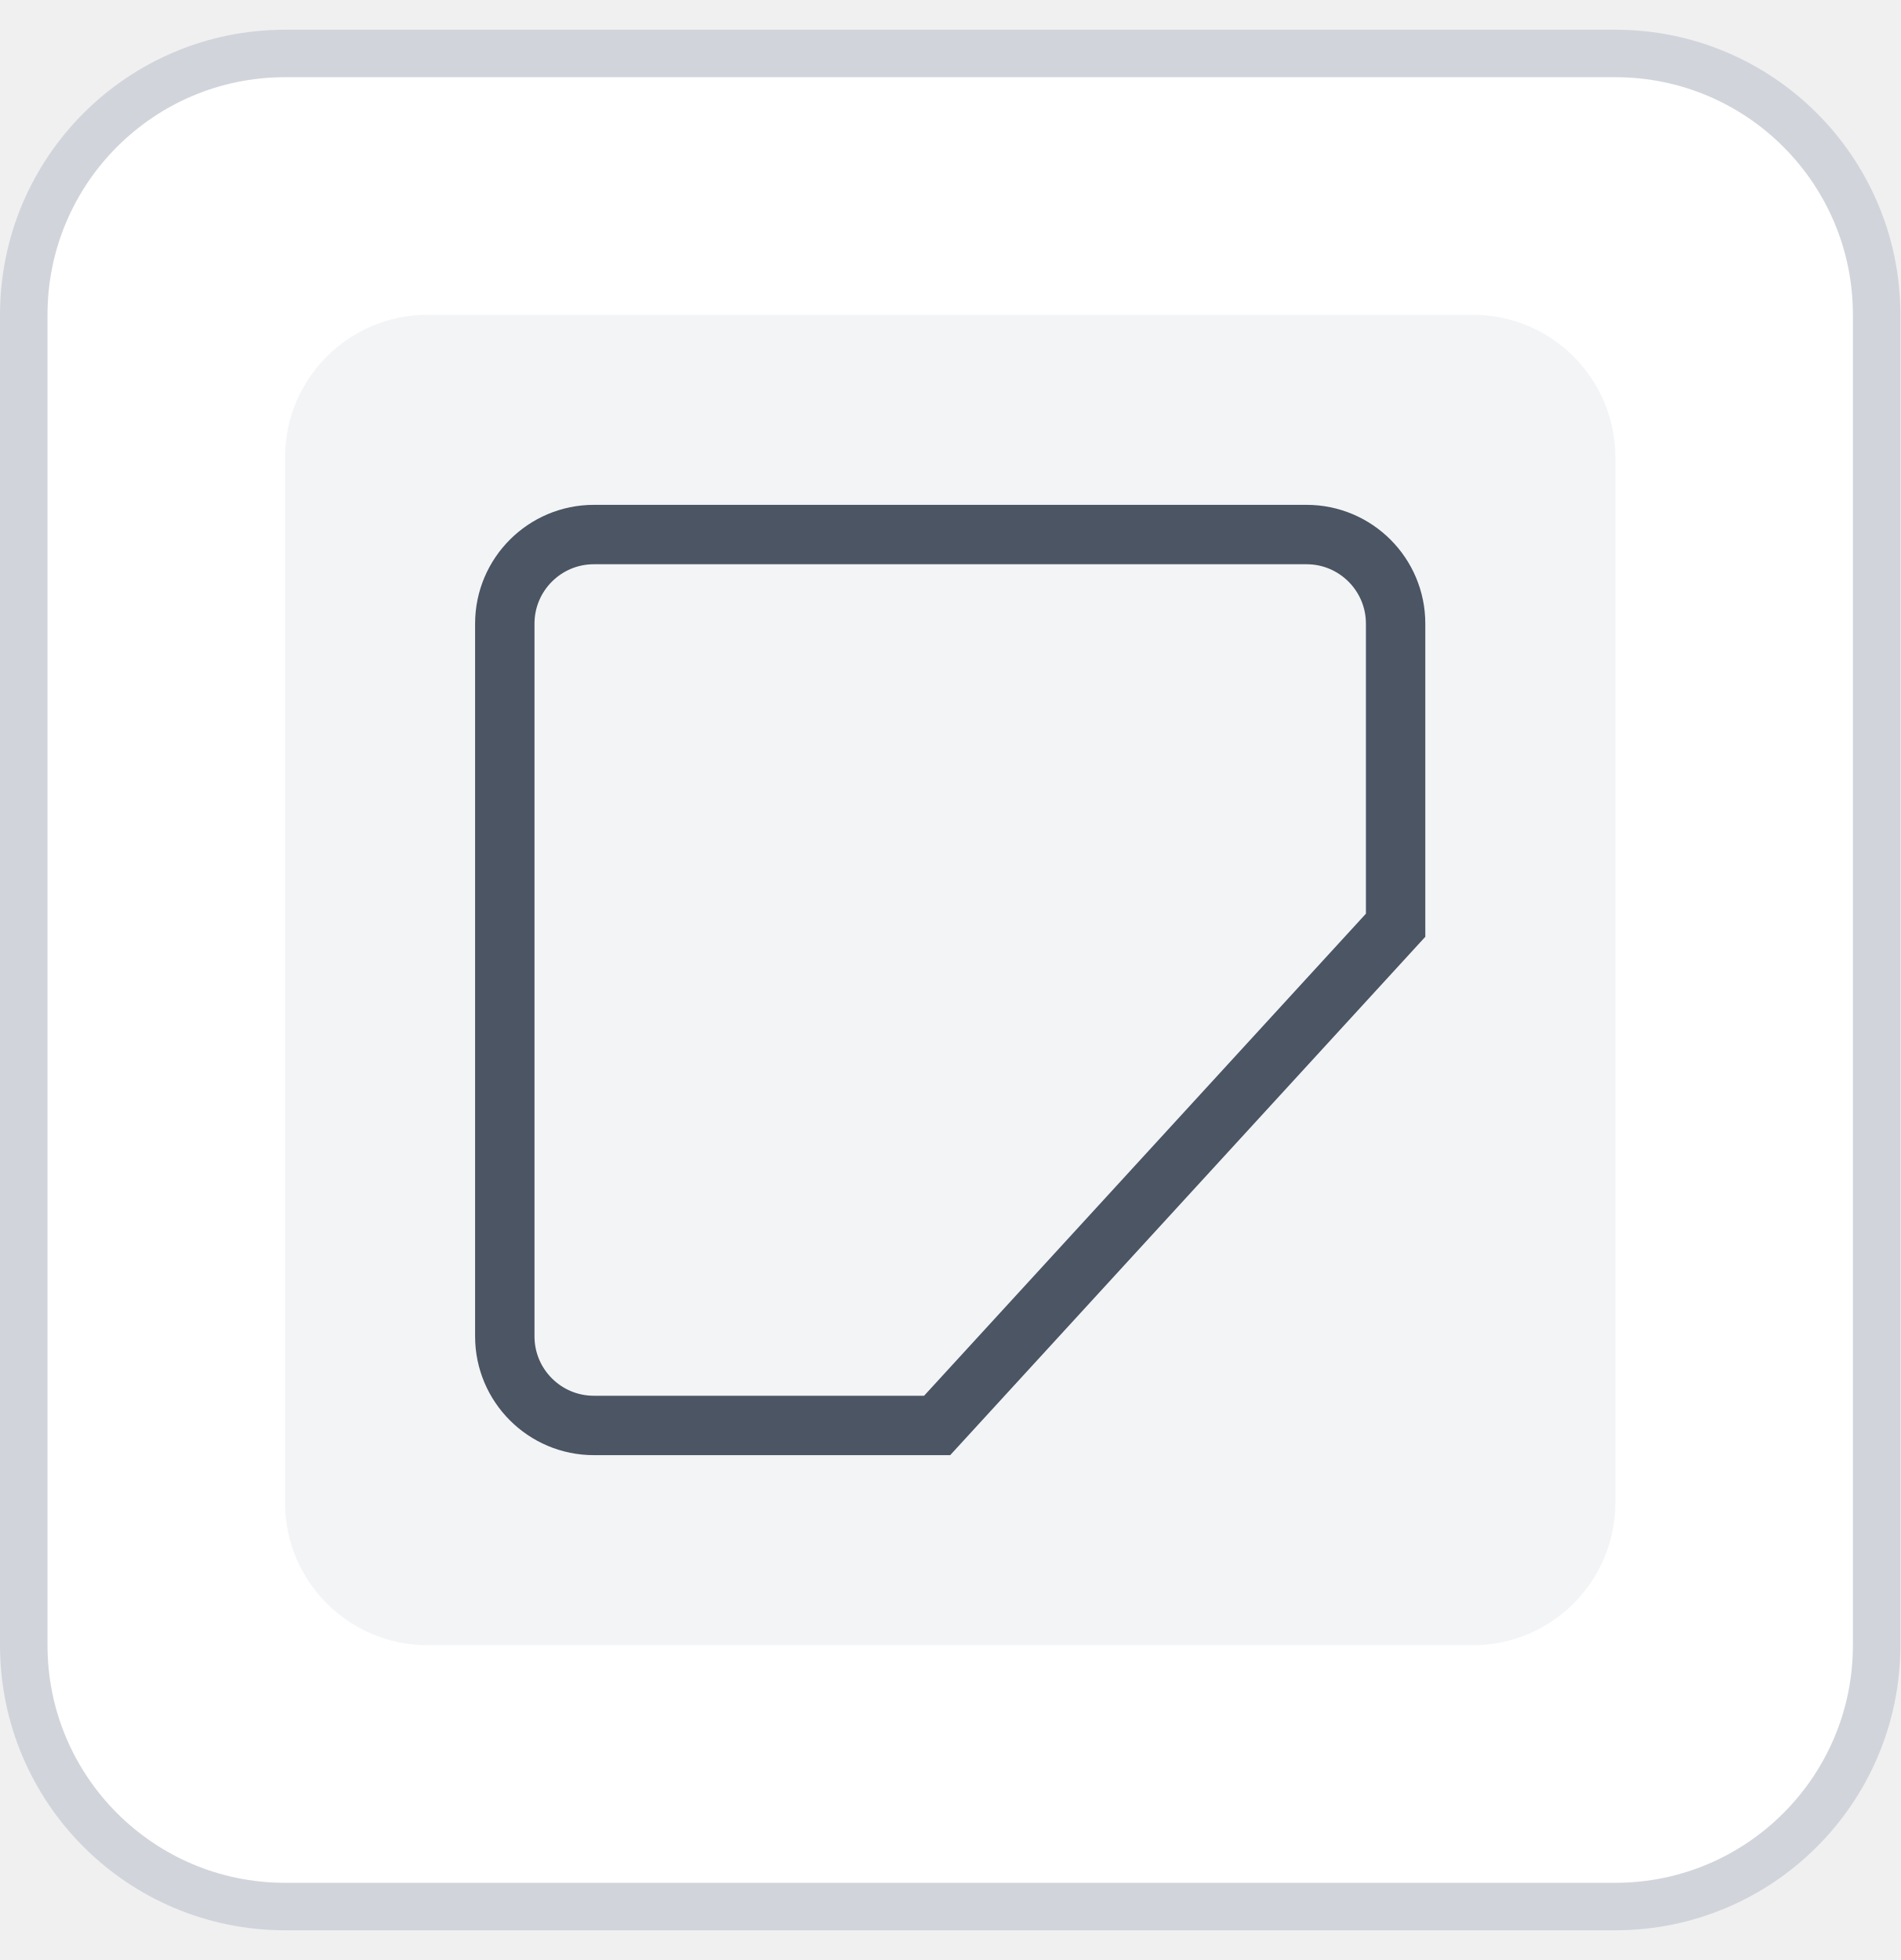
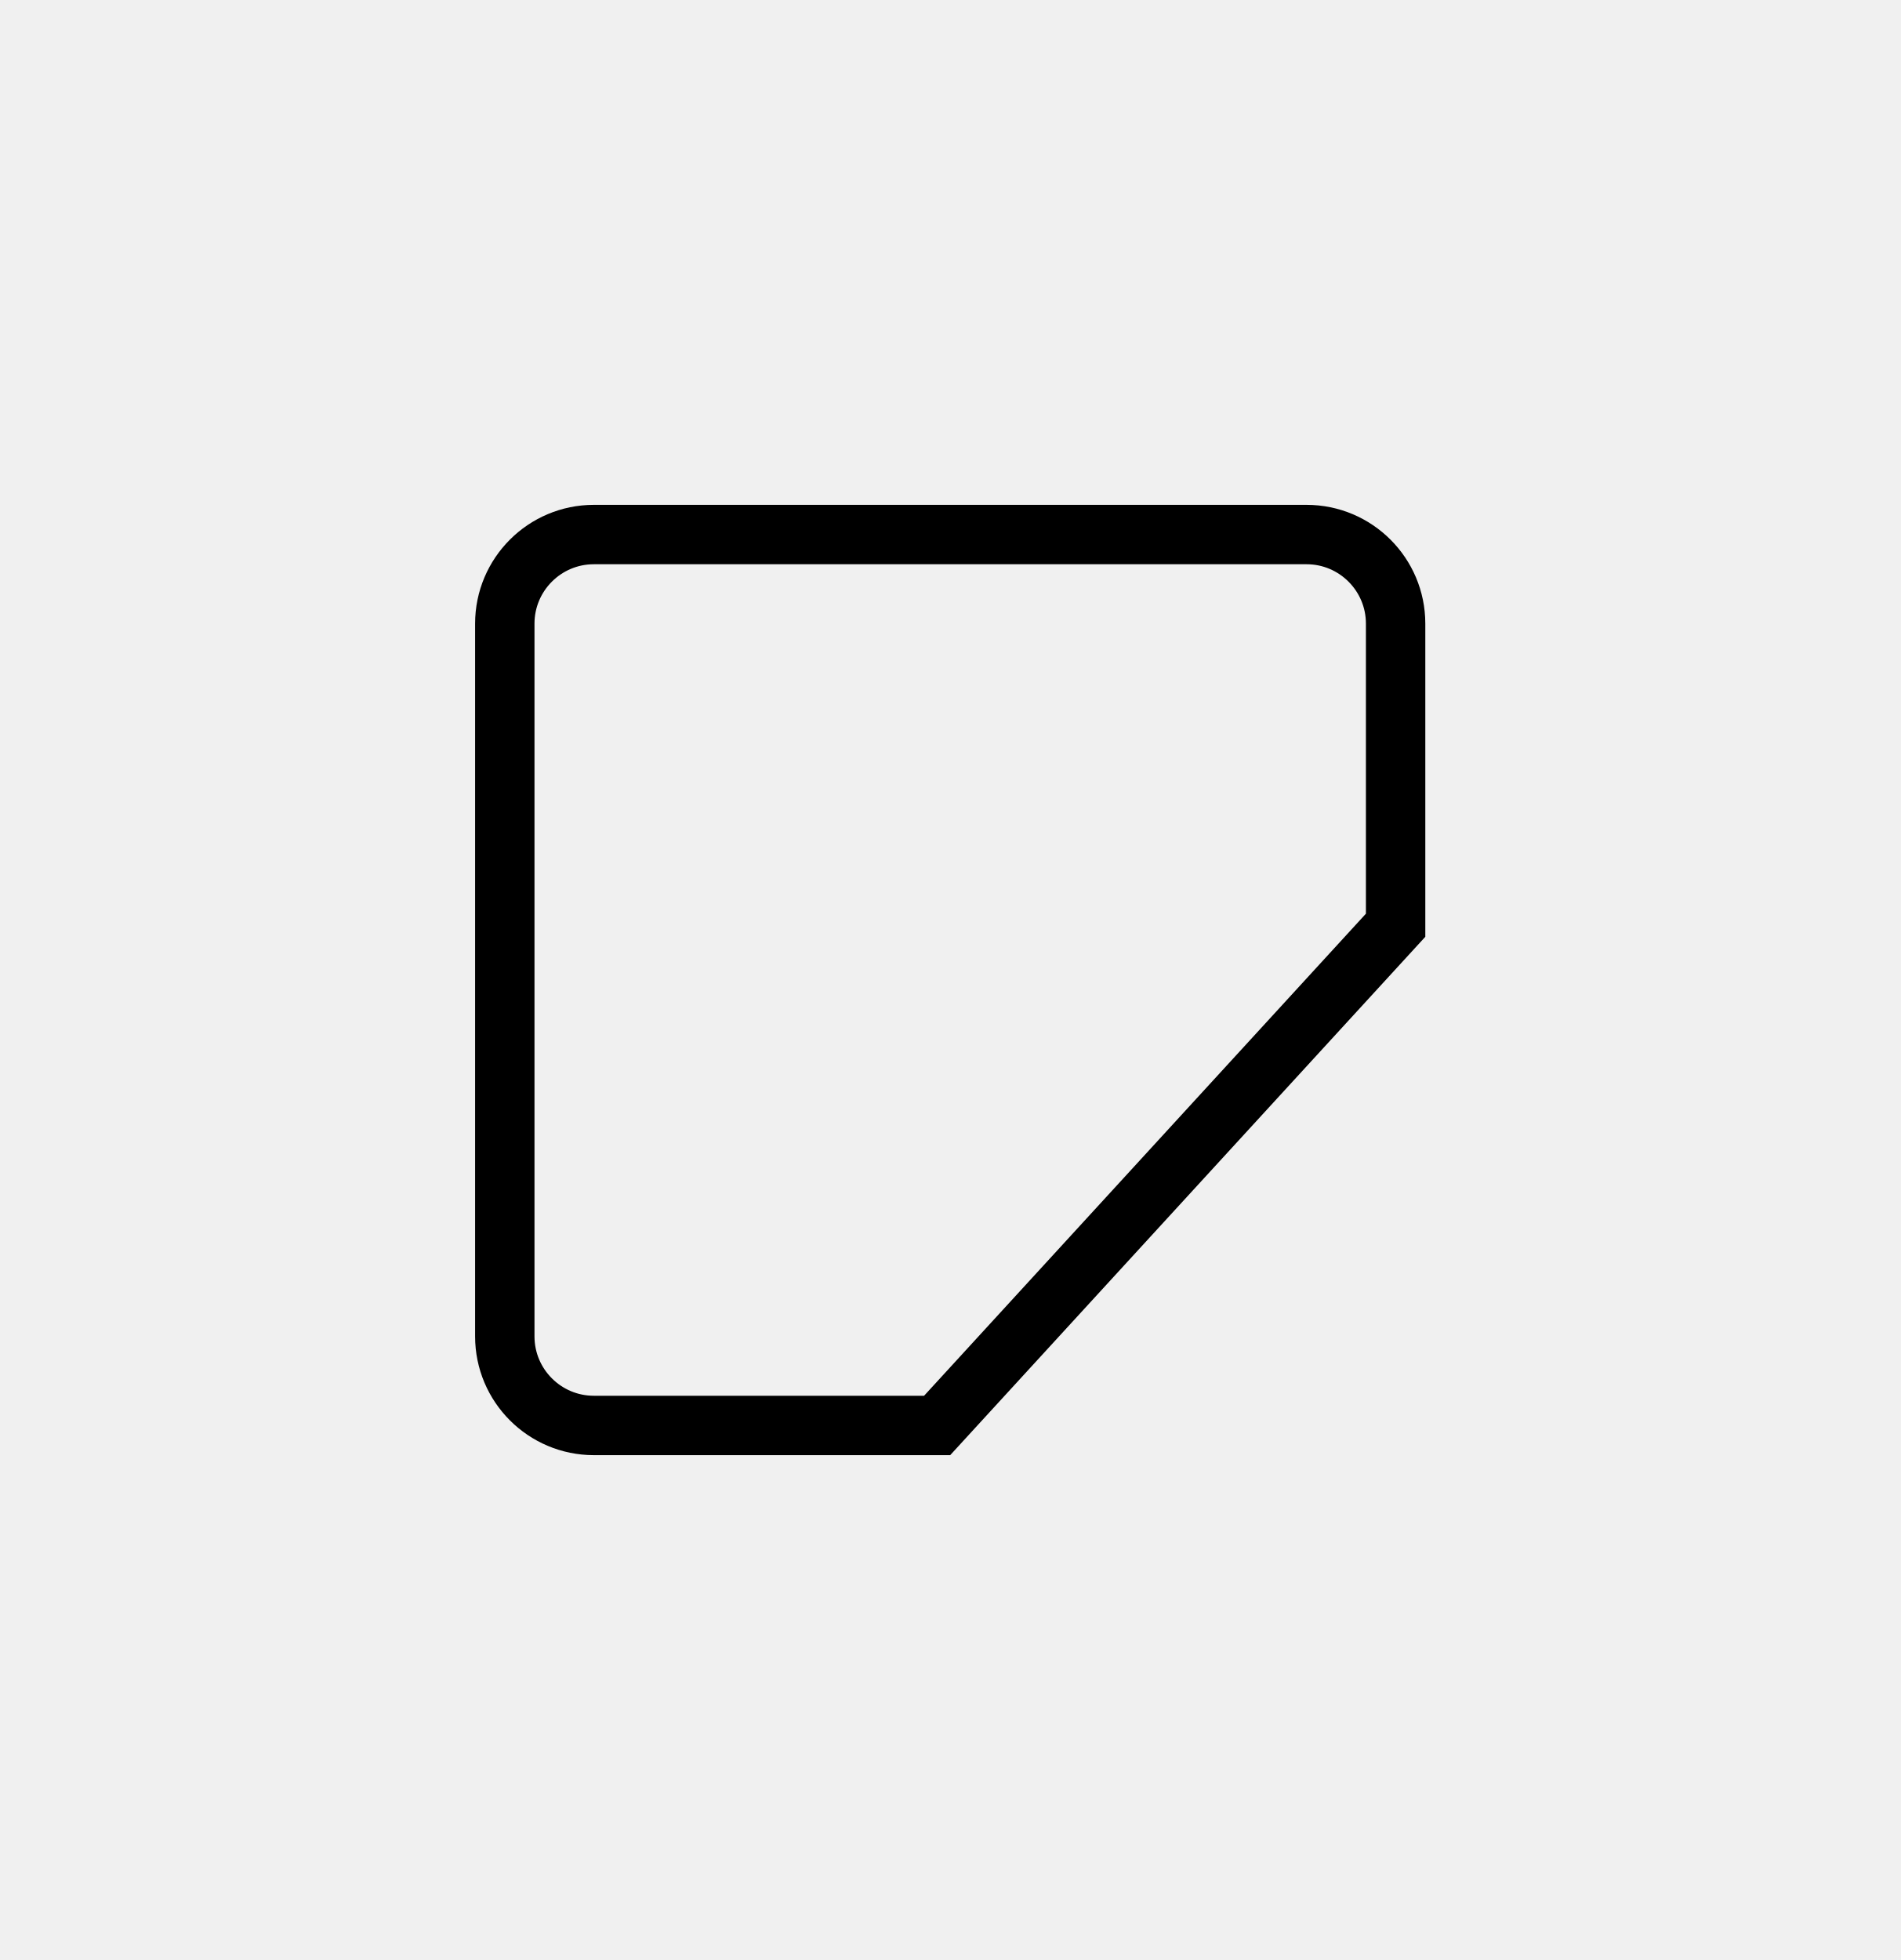
<svg xmlns="http://www.w3.org/2000/svg" width="32" height="33" viewBox="0 0 32 33" fill="none">
-   <rect x="0.4" y="0.9" width="31.2" height="31.2" rx="4.4" fill="white" stroke="#D1D5DB" stroke-width="0.8" />
-   <rect x="4.8" y="5.3" width="22.4" height="22.4" rx="2.4" fill="#F3F4F6" />
-   <path d="M15.78 24H10C9.172 24 8.5 23.328 8.5 22.5V10.5C8.5 9.672 9.172 9 10 9H22C22.828 9 23.5 9.672 23.5 10.5V15.578L15.78 24Z" stroke="#4B5563" />
+   <rect x="4.8" y="5.3" width="22.4" height="22.4" rx="2.4" />
+   <path d="M15.78 24H10C9.172 24 8.5 23.328 8.5 22.5V10.5C8.5 9.672 9.172 9 10 9H22C22.828 9 23.5 9.672 23.5 10.5V15.578L15.78 24Z" stroke="currentColor" />
</svg>
